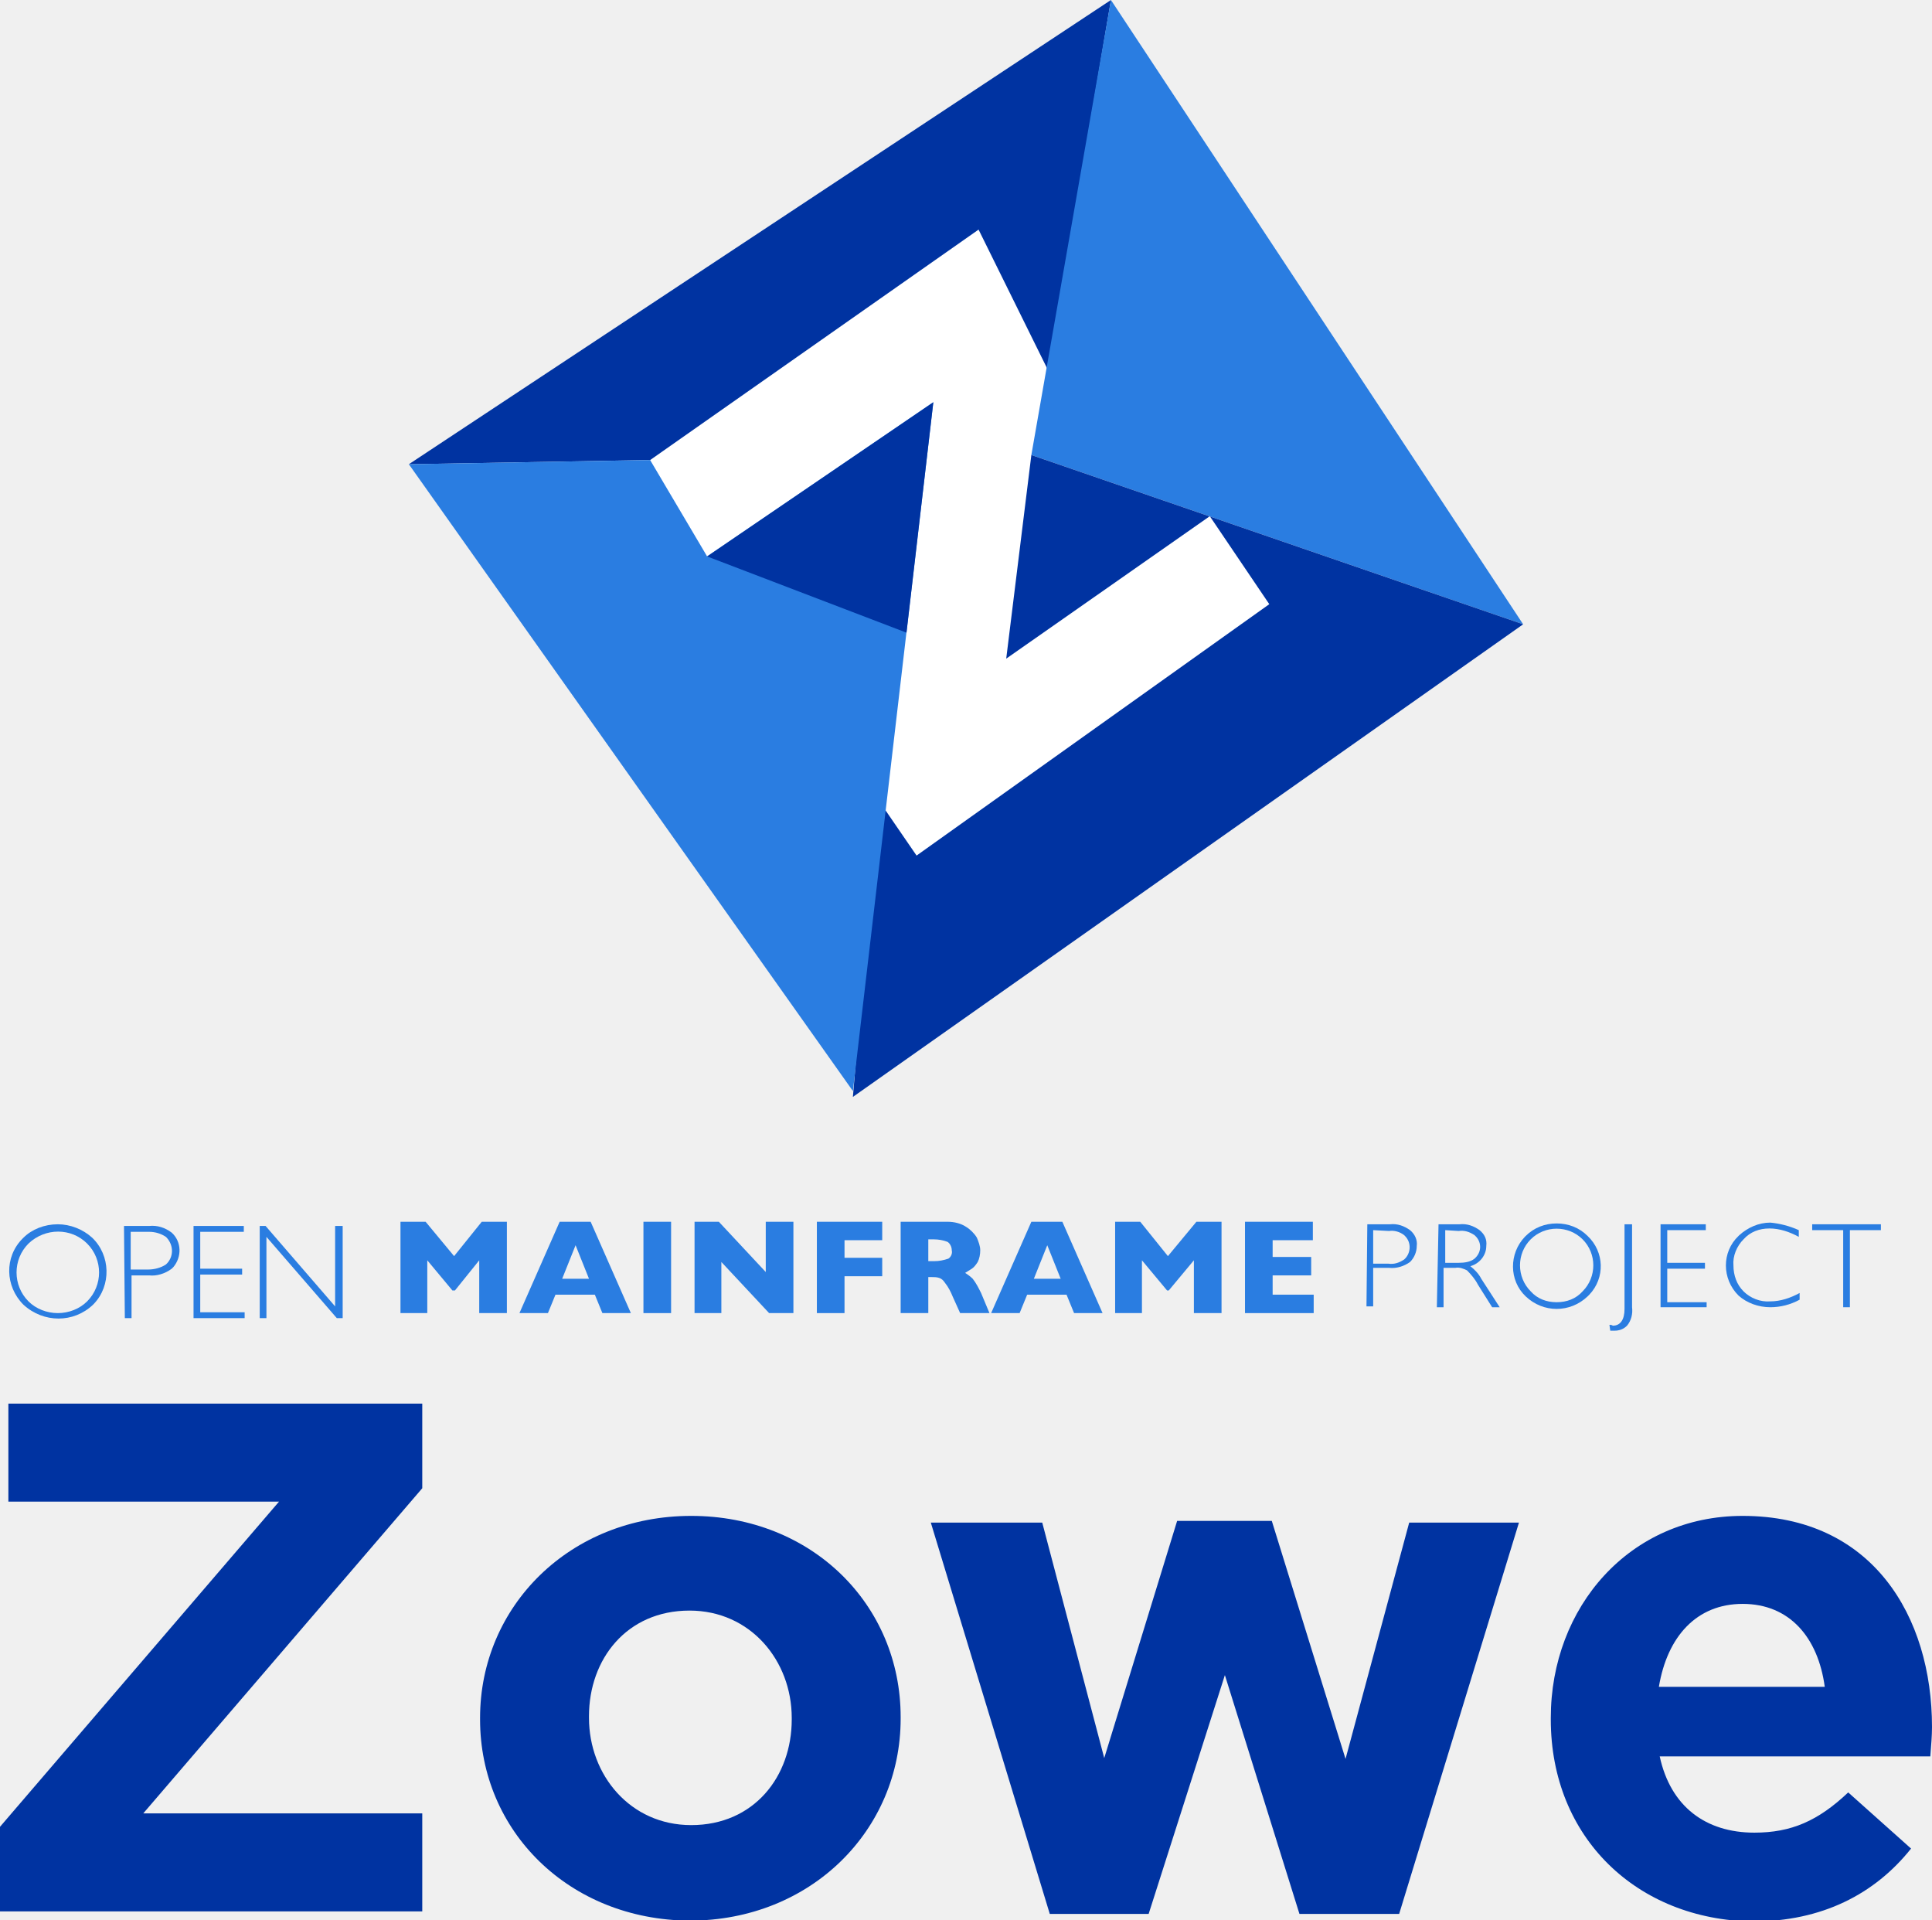
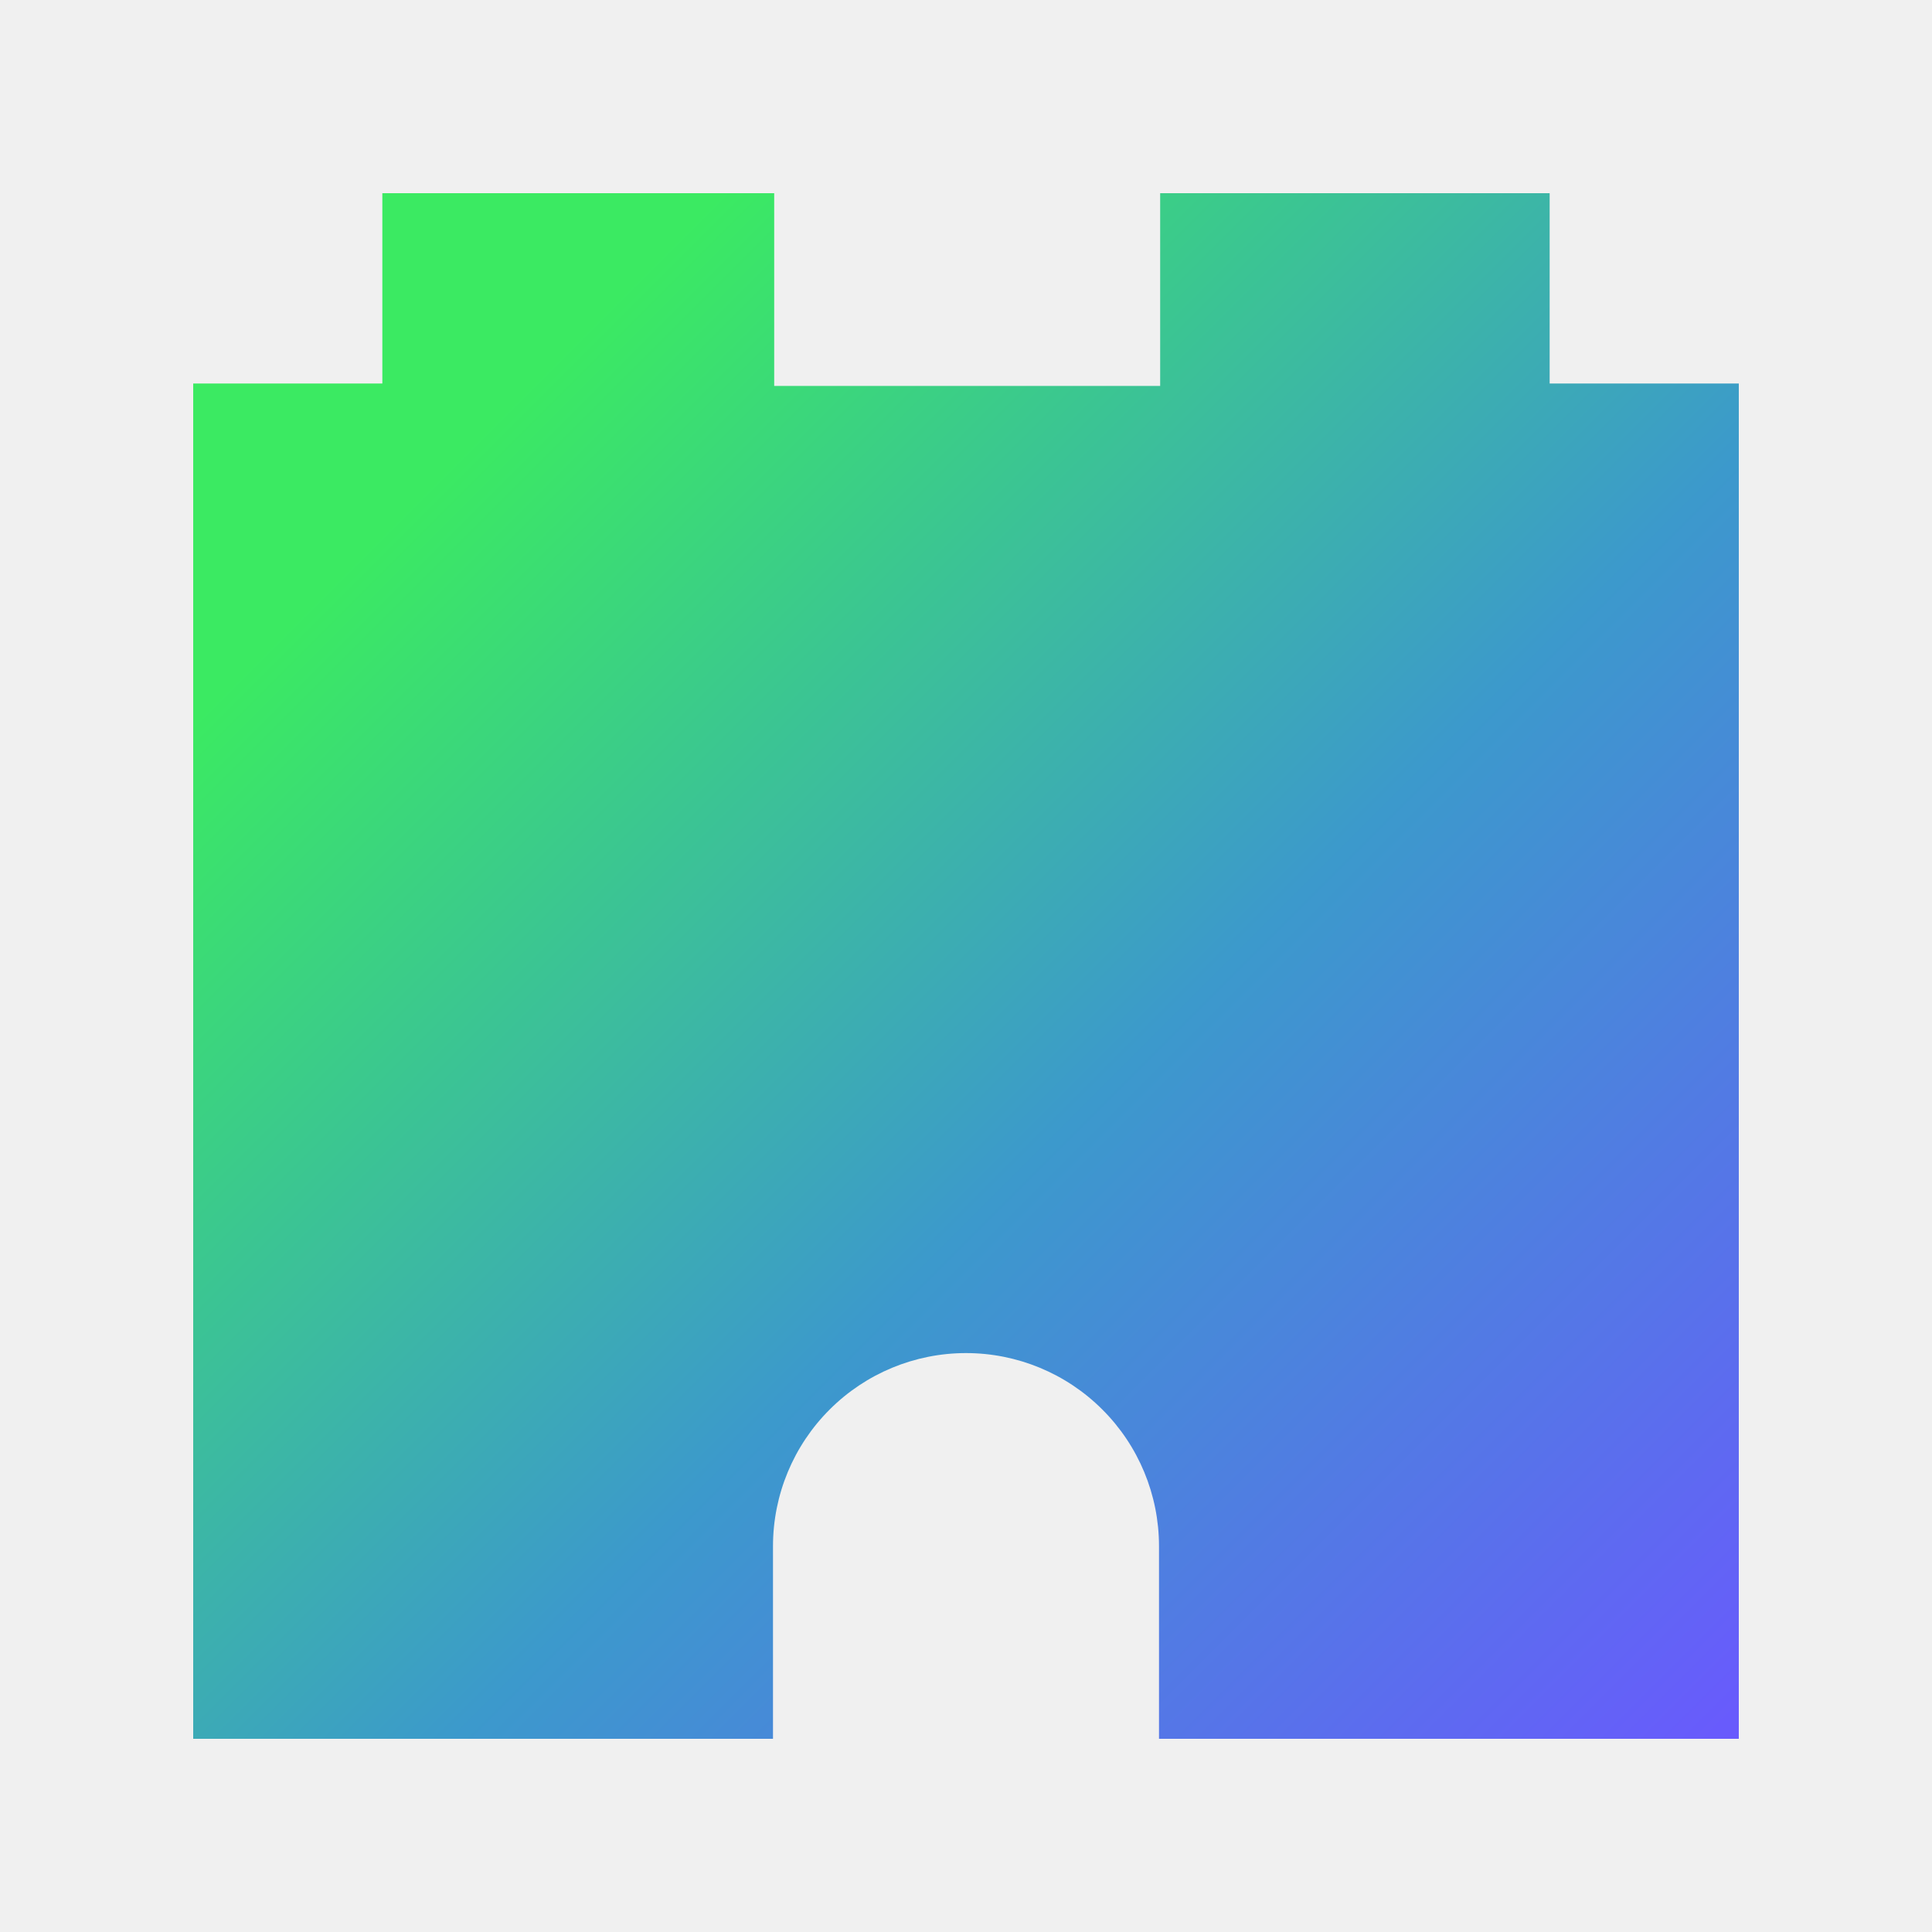
- <svg xmlns="http://www.w3.org/2000/svg" version="1.1" id="Layer_1" x="0px" y="0px" width="230.6px" height="229.1px" viewBox="0 0 230.6 229.1" style="enable-background:new 0 0 230.6 229.1;" xml:space="preserve">
-   <style type="text/css">
- 	.st0{fill:#2A7DE1;}
- 	.st1{fill:#0033A1;}
- 	.st2{fill:#FFFFFF;}
- </style>
-   <g>
-     <g>
-       <path class="st0" d="M163.2,146.1h2.7c0.9-0.1,1.7,0.2,2.4,0.7c0.6,0.5,0.9,1.2,0.8,1.9c0,0.7-0.3,1.4-0.8,1.9    c-0.7,0.5-1.6,0.8-2.5,0.7h-1.9v4.6h-0.8L163.2,146.1z M163.9,146.8v4h1.8c0.7,0.1,1.3-0.1,1.9-0.5c0.8-0.7,0.9-2,0.1-2.8    c0,0,0,0,0,0c0,0,0,0,0,0l-0.1-0.1c-0.5-0.4-1.2-0.6-1.8-0.5L163.9,146.8z" />
-       <path class="st0" d="M171.7,146.1h2.5c0.9-0.1,1.7,0.2,2.4,0.7c0.6,0.5,0.9,1.1,0.8,1.9c0,1.1-0.8,2.1-1.9,2.4    c0.5,0.4,1,0.9,1.3,1.5l2.2,3.4h-0.9l-1.7-2.7c-0.3-0.6-0.8-1.2-1.3-1.7c-0.4-0.2-0.9-0.4-1.4-0.3h-1.4v4.7h-0.8L171.7,146.1z     M172.5,146.8v3.9h1.6c0.7,0,1.4-0.1,1.9-0.5c0.8-0.7,0.9-1.8,0.2-2.6l-0.2-0.2c-0.6-0.4-1.2-0.6-1.9-0.5L172.5,146.8z" />
-       <path class="st0" d="M185.8,146c1.4,0,2.7,0.5,3.7,1.5c2,1.9,2.1,5,0.2,7c0,0,0,0,0,0c0,0,0,0-0.1,0.1l-0.1,0.1    c-2.1,2-5.3,2-7.4,0c-2-1.9-2-5.1-0.1-7.1l0,0l0.1-0.1C183.1,146.5,184.4,146,185.8,146 M185.8,155.4c1.2,0,2.3-0.4,3.1-1.3    c1.7-1.7,1.7-4.5,0-6.2c-1.7-1.7-4.5-1.7-6.2,0c-1.7,1.7-1.7,4.5,0,6.2c0,0,0,0,0,0C183.5,155,184.6,155.4,185.8,155.4" />
-       <path class="st0" d="M194.8,146.1v9.9c0.1,0.8-0.1,1.6-0.6,2.2c-0.4,0.4-0.9,0.6-1.5,0.6c-0.2,0-0.3,0-0.5,0l-0.1-0.7    c0.1,0,0.3,0,0.4,0.1c0.9,0,1.4-0.7,1.4-2v-10.1H194.8z" />
-       <polygon class="st0" points="203.6,146.1 203.6,146.8 199,146.8 199,150.7 203.5,150.7 203.5,151.4 199,151.4 199,155.4     203.7,155.4 203.7,156 198.2,156 198.2,146.1   " />
-       <path class="st0" d="M214.7,146.8v0.8c-1.1-0.6-2.3-1-3.5-1c-1.2,0-2.3,0.4-3.1,1.3c-0.8,0.8-1.3,2-1.2,3.1c0,1.2,0.4,2.3,1.2,3.1    c0.8,0.8,2,1.3,3.2,1.2c1.2,0,2.4-0.4,3.5-1v0.8c-1.1,0.6-2.3,0.9-3.5,0.9c-1.4,0-2.8-0.5-3.8-1.4c-2-2-2-5.2,0-7.1c0,0,0,0,0,0    c0,0,0,0,0,0c0,0,0,0,0.1-0.1c1-0.9,2.3-1.5,3.7-1.5C212.4,146,213.6,146.3,214.7,146.8" />
-       <polygon class="st0" points="224.5,146.1 224.5,146.8 220.8,146.8 220.8,156 220,156 220,146.8 216.3,146.8 216.3,146.1   " />
-       <polygon class="st0" points="60.5,156.7 57.2,156.7 57.2,150.4 54.3,154 54,154 51,150.4 51,156.7 47.8,156.7 47.8,145.8     50.8,145.8 54.2,149.9 57.5,145.8 60.5,145.8   " />
-       <path class="st0" d="M75.3,156.7h-3.4l-0.9-2.2h-4.7l-0.9,2.2H62l4.8-10.9h3.7L75.3,156.7z M70.3,152.6l-1.6-4l-1.6,4H70.3z" />
-       <rect x="76.8" y="145.8" class="st0" width="3.3" height="10.9" />
-       <polygon class="st0" points="94.7,156.7 91.8,156.7 86.1,150.6 86.1,156.7 82.9,156.7 82.9,145.8 85.8,145.8 91.4,151.8     91.4,145.8 94.7,145.8   " />
-       <polygon class="st0" points="105.3,152.3 100.8,152.3 100.8,156.7 97.5,156.7 97.5,145.8 105.3,145.8 105.3,148 100.8,148     100.8,150.1 105.3,150.1   " />
-       <path class="st0" d="M118.1,156.7h-3.5l-0.9-2c-0.2-0.5-0.5-1.1-0.9-1.6c-0.2-0.3-0.4-0.5-0.7-0.6c-0.3-0.1-0.6-0.1-0.9-0.1h-0.4    v4.3h-3.3v-10.9h5.6c0.8,0,1.6,0.2,2.2,0.6c0.5,0.3,1,0.8,1.3,1.3c0.2,0.5,0.4,1,0.4,1.5c0,0.5-0.1,1-0.3,1.4    c-0.2,0.3-0.4,0.6-0.7,0.8c-0.3,0.2-0.5,0.3-0.8,0.5c0.3,0.2,0.6,0.4,0.9,0.7c0.4,0.5,0.7,1.1,1,1.7L118.1,156.7z M113.6,149.2    c0-0.4-0.2-0.8-0.5-1c-0.5-0.2-1.1-0.3-1.6-0.3h-0.7v2.6h0.7c0.6,0,1.1-0.1,1.7-0.3C113.5,150,113.7,149.6,113.6,149.2" />
-       <path class="st0" d="M131.6,156.7h-3.4l-0.9-2.2h-4.7l-0.9,2.2h-3.4l4.8-10.9h3.7L131.6,156.7z M126.6,152.6l-1.6-4l-1.6,4H126.6z    " />
-       <polygon class="st0" points="145.8,156.7 142.5,156.7 142.5,150.4 139.5,154 139.3,154 136.3,150.4 136.3,156.7 133.1,156.7     133.1,145.8 136.1,145.8 139.4,149.9 142.8,145.8 145.8,145.8   " />
-       <polygon class="st0" points="156.8,156.7 148.6,156.7 148.6,145.8 156.7,145.8 156.7,148 151.9,148 151.9,150 156.5,150     156.5,152.2 151.9,152.2 151.9,154.5 156.8,154.5   " />
-       <path class="st0" d="M6.9,146.1c1.5,0,3,0.6,4.1,1.6c2.2,2.1,2.3,5.7,0.2,7.9c0,0,0,0,0,0l-0.1,0.1c-2.3,2.2-5.9,2.2-8.3,0    c-2.2-2.2-2.3-5.7-0.1-7.9l0.1-0.1C3.8,146.7,5.3,146.1,6.9,146.1 M6.9,156.7c1.3,0,2.6-0.5,3.5-1.4c1.9-1.9,1.9-5,0-6.9    c-1.9-1.9-5-1.9-7,0c-1.9,1.9-1.9,5,0,6.9c0,0,0,0,0,0l0,0C4.3,156.2,5.6,156.7,6.9,156.7" />
-       <path class="st0" d="M14.8,146.3h3c1-0.1,1.9,0.2,2.7,0.8c1.2,1.1,1.2,2.9,0.2,4.1c-0.1,0.1-0.1,0.1-0.2,0.2    c-0.8,0.6-1.8,0.9-2.7,0.8h-2.1v5.1h-0.8L14.8,146.3z M15.6,147v4.5h2.1c0.7,0,1.5-0.2,2.1-0.6c0.9-0.8,1-2.2,0.1-3.2    c0,0-0.1-0.1-0.1-0.1c-0.6-0.4-1.3-0.6-2-0.6H15.6z" />
-       <polygon class="st0" points="29.1,146.3 29.1,147 23.9,147 23.9,151.4 28.9,151.4 28.9,152.1 23.9,152.1 23.9,156.6 29.2,156.6     29.2,157.3 23.1,157.3 23.1,146.3   " />
-       <polygon class="st0" points="40.9,146.3 40.9,157.3 40.2,157.3 31.8,147.6 31.8,157.3 31,157.3 31,146.3 31.7,146.3 40,155.9     40,146.3   " />
-       <path class="st1" d="M0,218l33.3-38.8H1v-11.7h49.4v10.1l-33.3,38.8h33.3v11.7H0L0,218z" />
-       <path class="st1" d="M57.3,205.2V205c0-13.3,10.7-24.1,25.2-24.1c14.4,0,25,10.6,25,24v0.2c0,13.3-10.7,24.1-25.2,24.1    C67.9,229.1,57.3,218.5,57.3,205.2z M94.5,205.2V205c0-6.8-4.9-12.8-12.2-12.8c-7.5,0-12,5.8-12,12.6v0.2    c0,6.8,4.9,12.8,12.2,12.8C90,217.8,94.5,212,94.5,205.2L94.5,205.2z" />
-       <path class="st1" d="M111.1,181.7h13.3l7.4,28.1l8.7-28.3h11.3l8.8,28.4l7.6-28.2h13.1L167,228.4h-11.9l-8.9-28.5l-9.1,28.5h-11.8    L111.1,181.7z" />
-       <path class="st1" d="M185.1,205.2V205c0-13.2,9.4-24.1,22.9-24.1c15.5,0,22.6,12,22.6,25.2c0,1-0.1,2.2-0.2,3.5h-32.3    c1.3,6,5.5,9.1,11.3,9.1c4.4,0,7.6-1.4,11.2-4.8l7.5,6.7c-4.3,5.4-10.6,8.7-18.9,8.7C195.4,229.1,185.1,219.3,185.1,205.2z     M217.8,201.3c-0.8-5.9-4.2-9.9-9.8-9.9c-5.5,0-9,3.9-10,9.9H217.8z" />
-     </g>
-     <g>
-       <polygon class="st2" points="130.1,14.1 171.1,70.8 103,120.3 60.7,54.3   " />
-       <polygon class="st1" points="125.1,44.2 132.6,0 48.8,55.4 77.6,54.9 116.8,27.4   " />
-       <polygon class="st0" points="181.8,74.5 123.1,54.3 132.6,0   " />
-       <polyline class="st1" points="104.8,95.4 109.4,102.1 151.5,72.1 144.4,61.6 120.1,78.6 123.1,54.3 181.8,74.5 101.8,130.9   " />
-       <polygon class="st0" points="48.8,55.4 77.6,54.9 84.4,66.4 111.4,48 101.8,130.2   " />
-       <polygon class="st1" points="84.4,66.4 108.2,75.5 111.4,48   " />
-     </g>
-   </g>
+ <svg xmlns="http://www.w3.org/2000/svg" width="40" height="40" viewBox="0 0 40 40" fill="none">
+   <path d="M32.084 7.94V4H24.02V7.99H16.029V4H7.916V7.94H4V36H16.004V32.005C16.006 30.946 16.427 29.931 17.177 29.183C17.926 28.434 18.941 28.014 20 28.014C21.059 28.014 22.074 28.434 22.823 29.183C23.573 29.931 23.994 30.946 23.996 32.005V36H36V7.94H32.084Z" fill="url(#paint0_linear)" />
+   <defs>
+     <linearGradient id="paint0_linear" x1="2.942" y1="4.9" x2="37.777" y2="39.734" gradientUnits="userSpaceOnUse">
+       <stop offset="0.159" stop-color="#3BEA62" />
+       <stop offset="0.54" stop-color="#3C99CC" />
+       <stop offset="0.937" stop-color="#6B57FF" />
+     </linearGradient>
+   </defs>
</svg>
